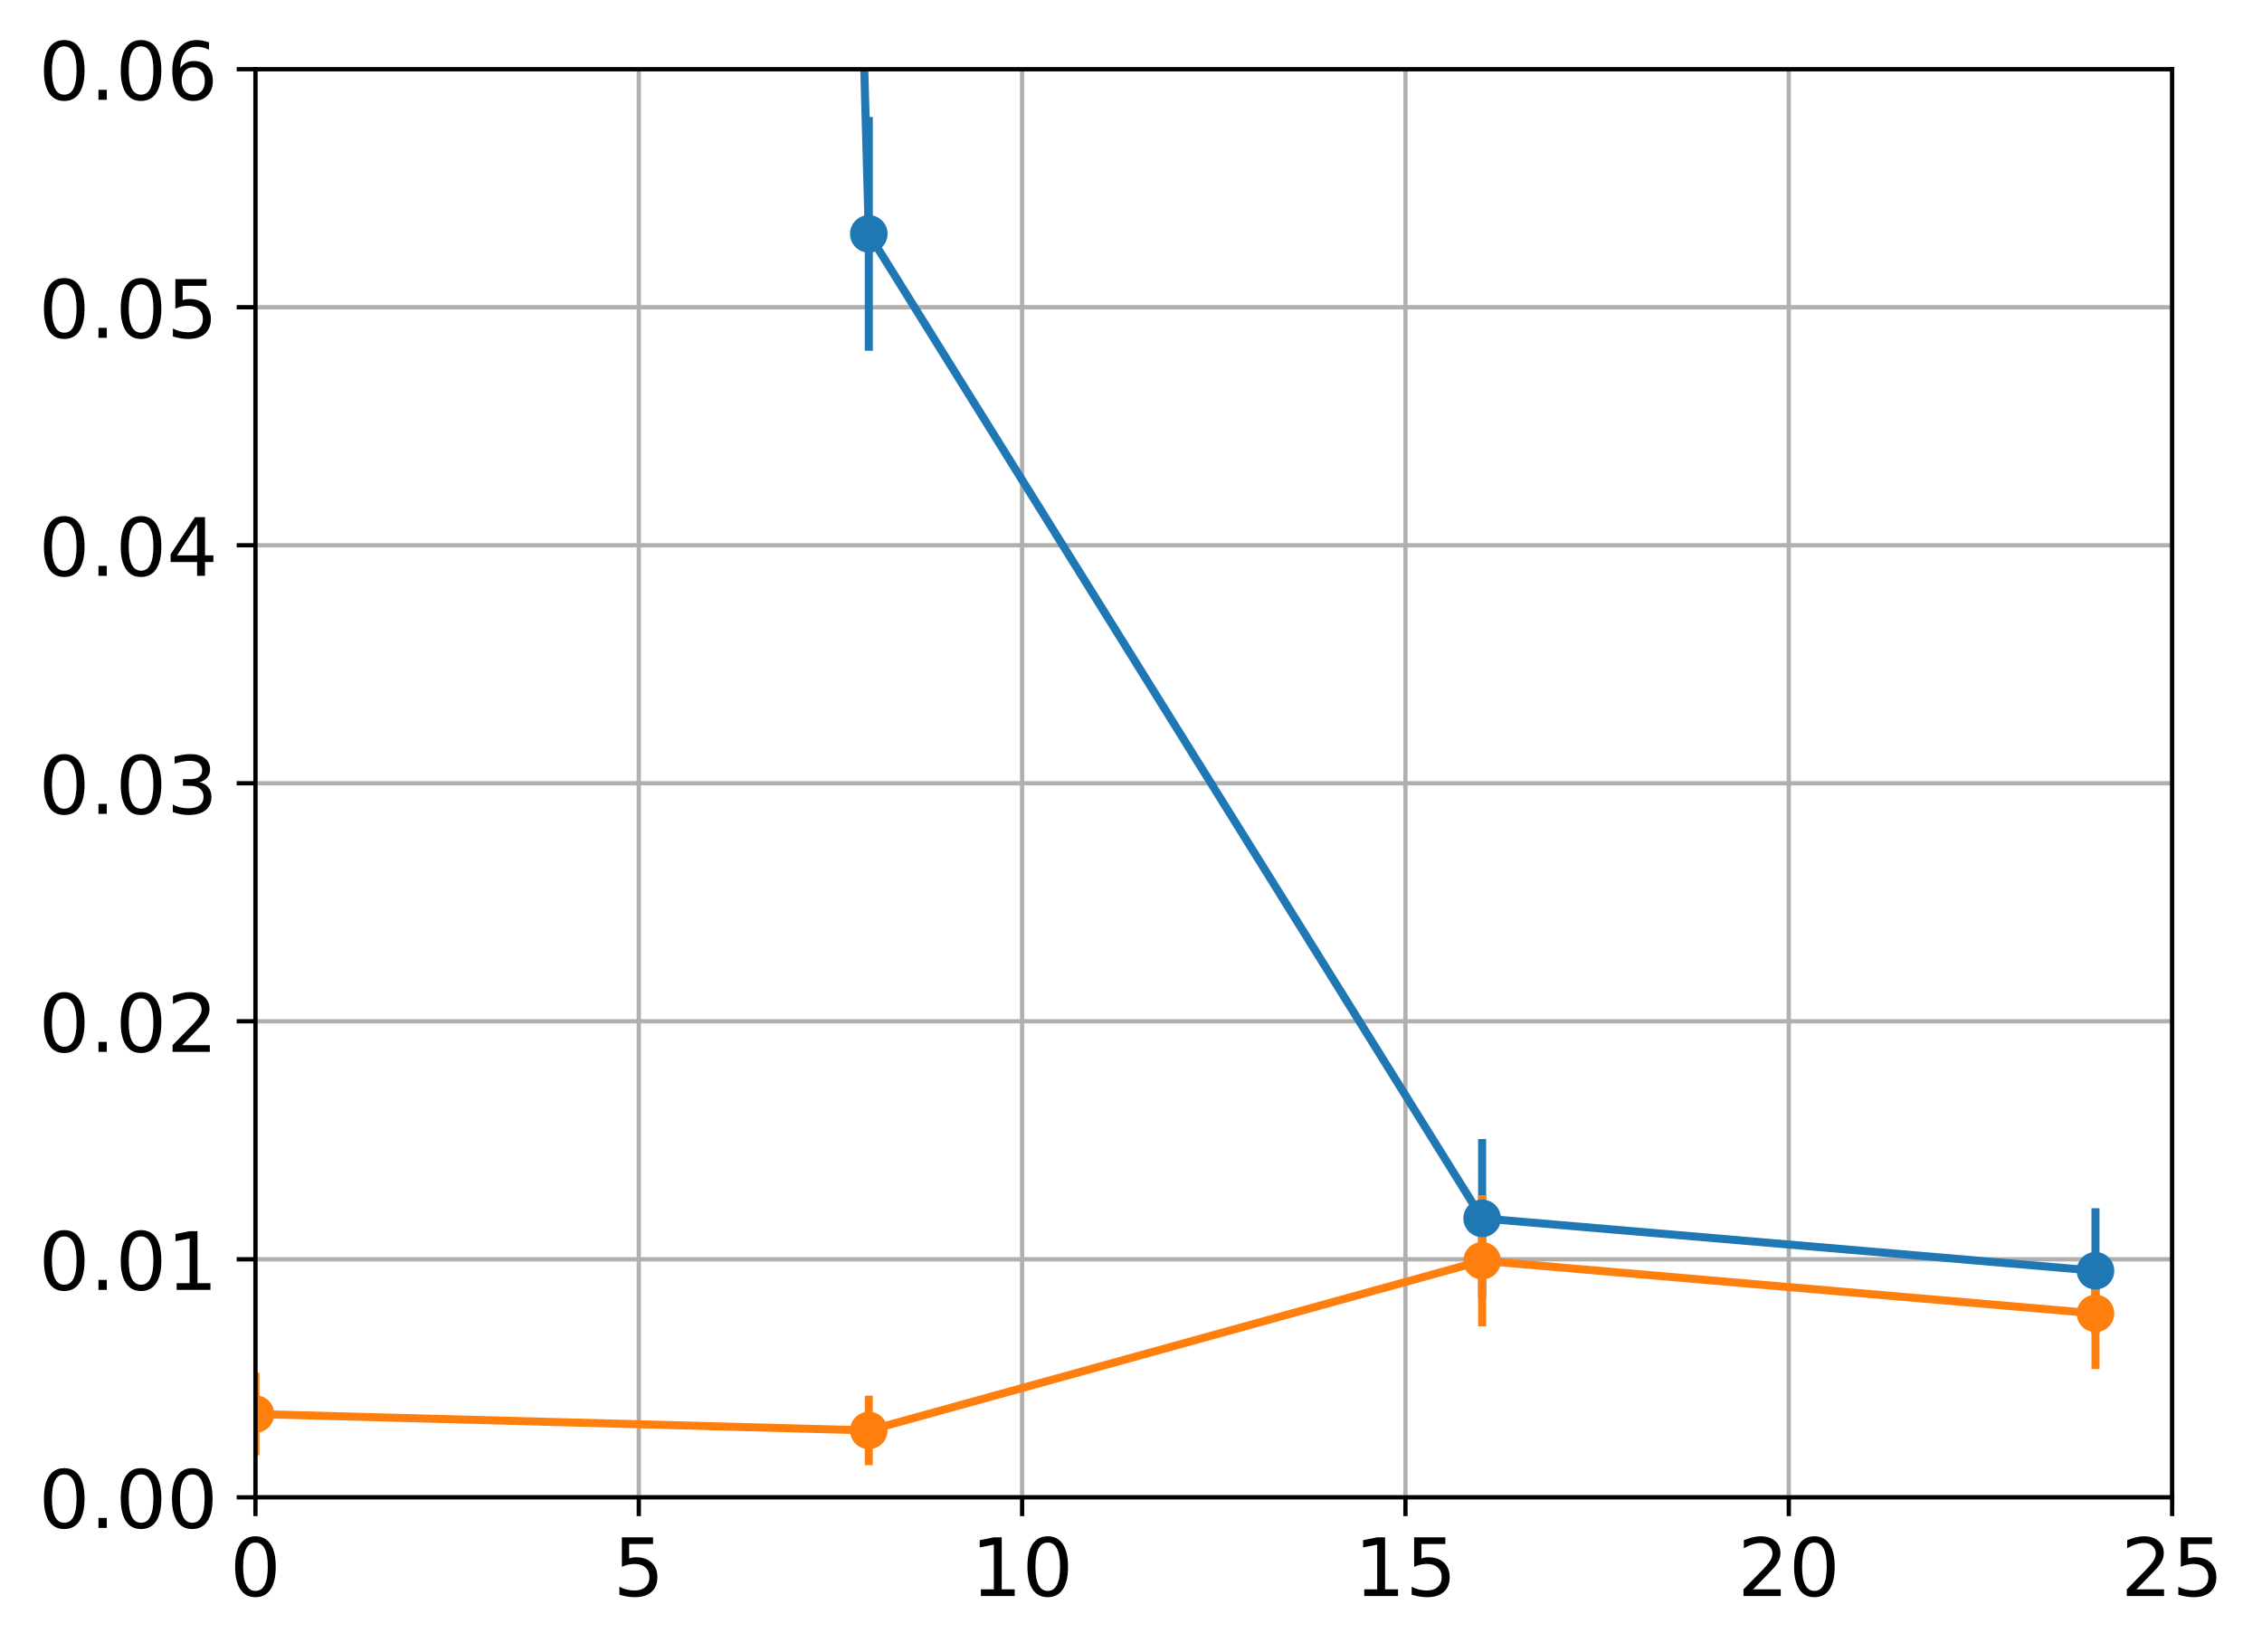
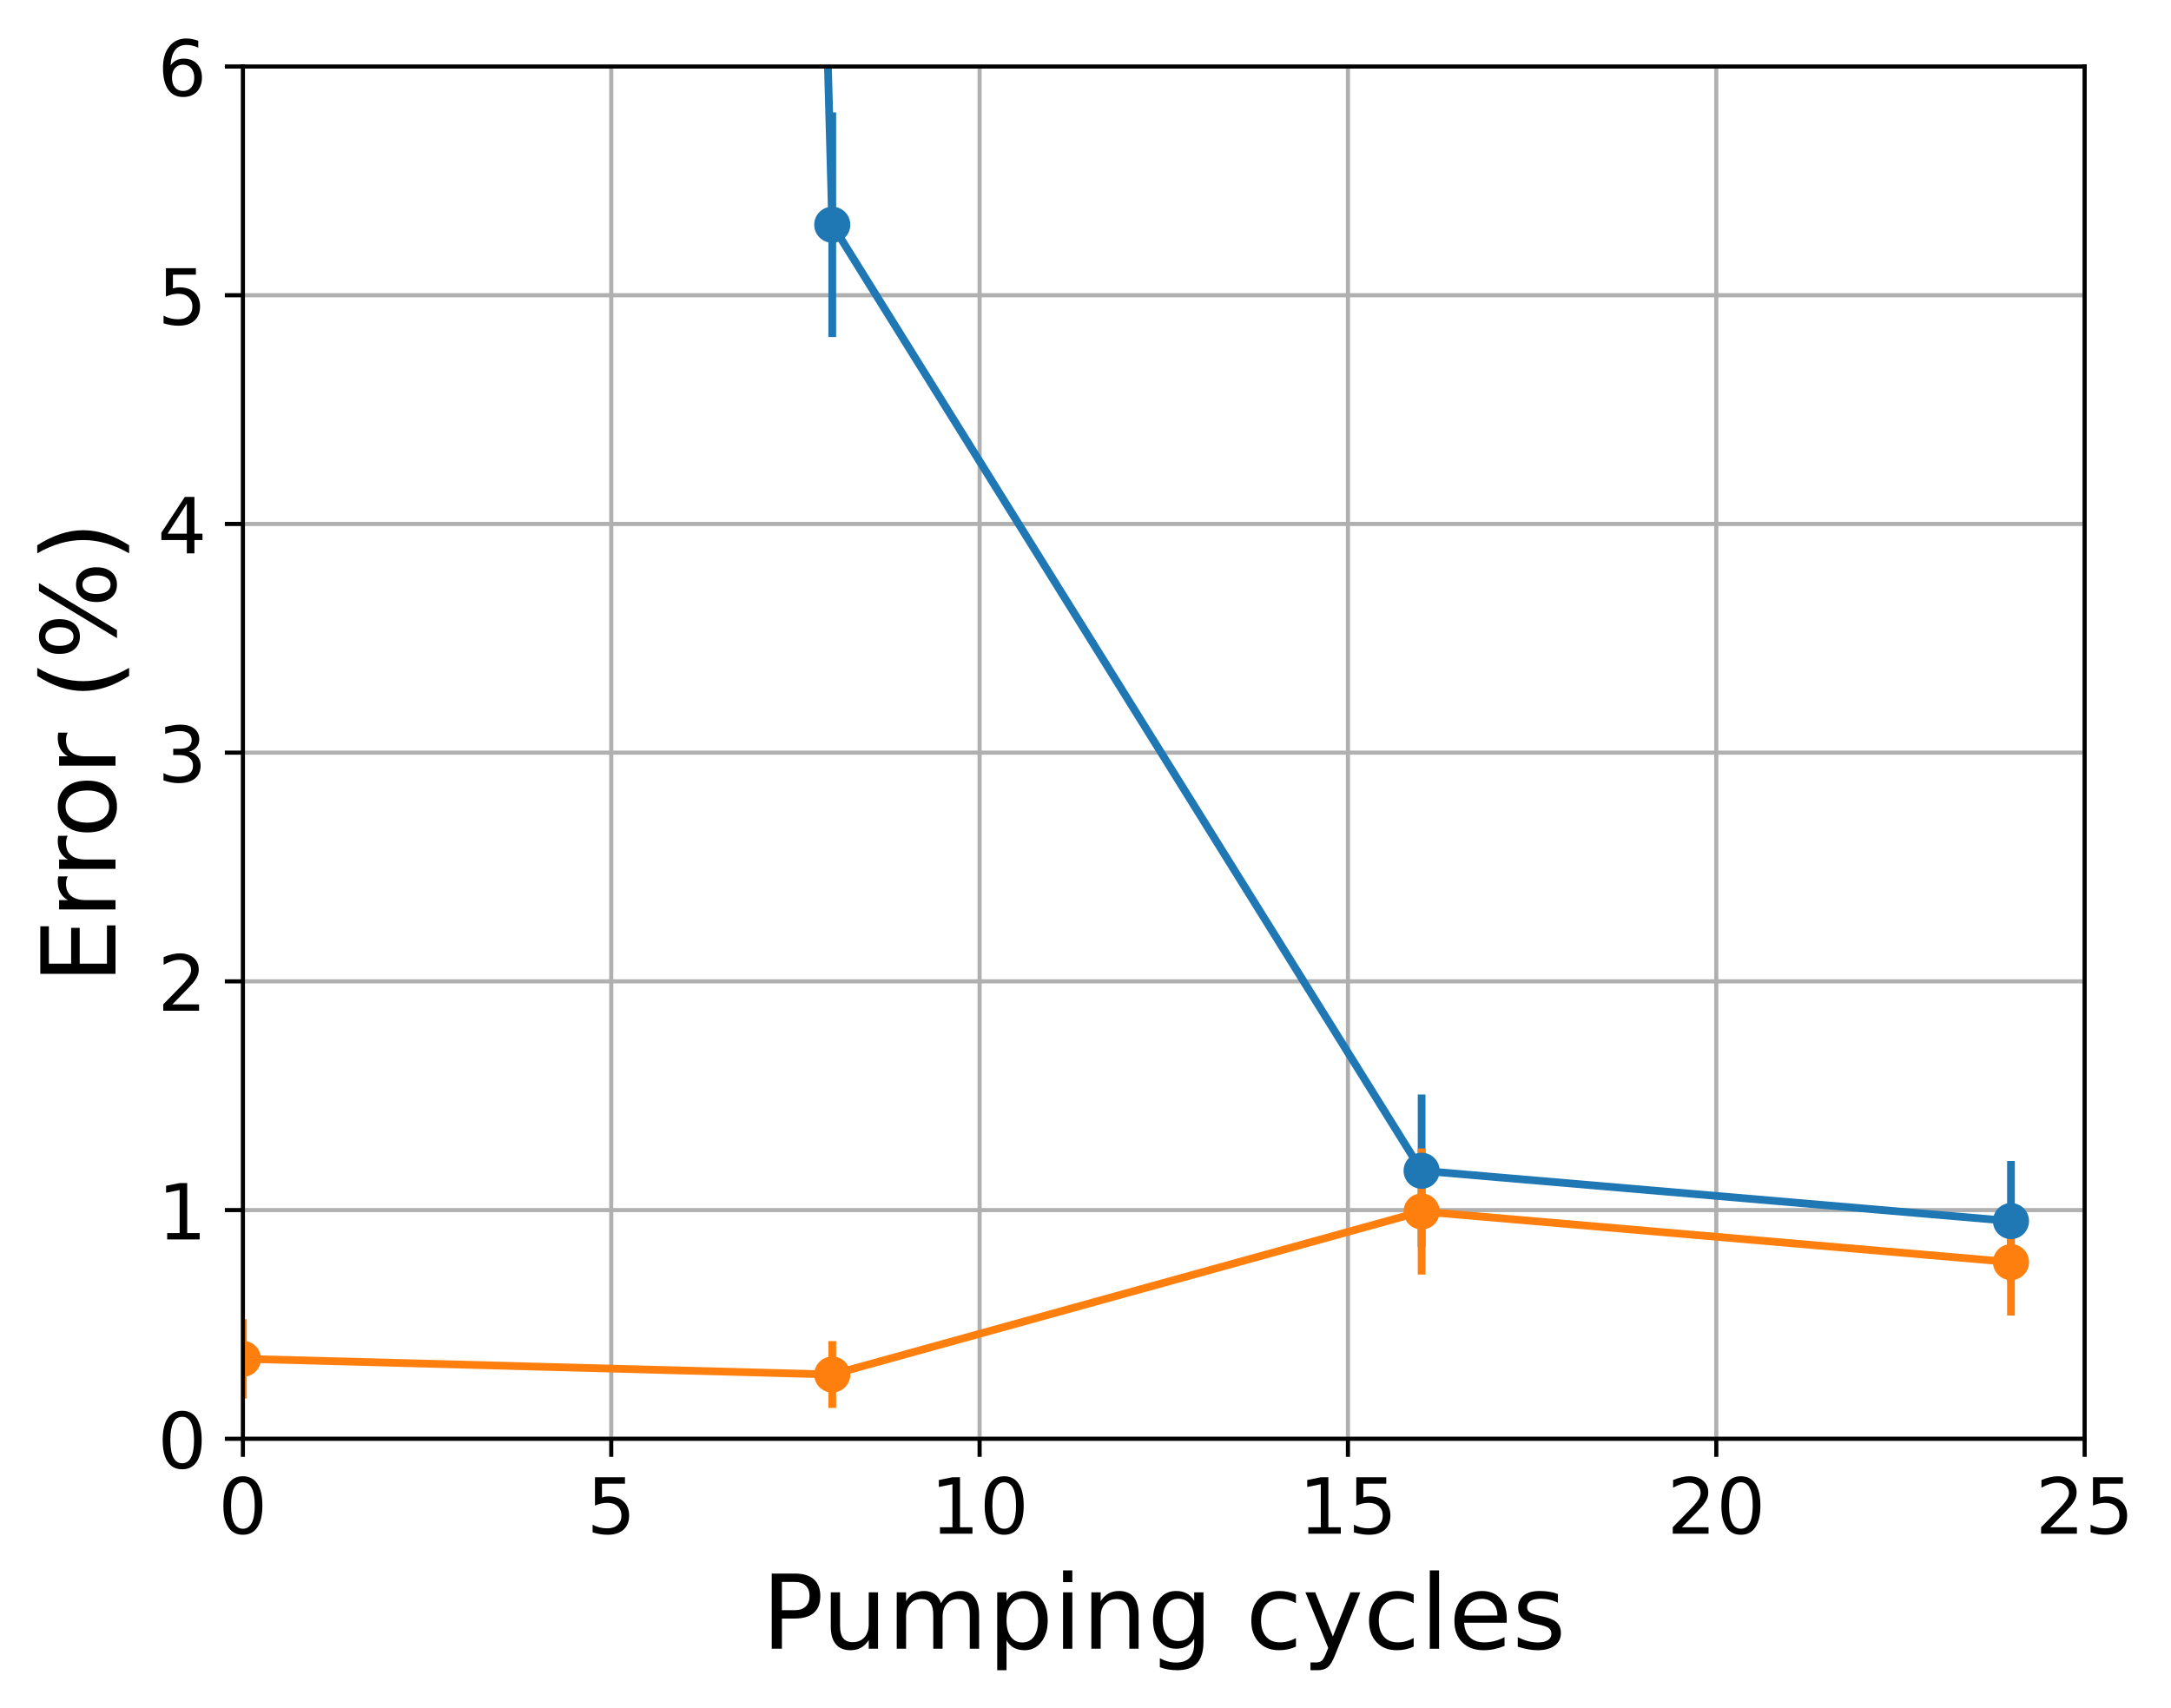
- <svg xmlns="http://www.w3.org/2000/svg" xmlns:xlink="http://www.w3.org/1999/xlink" width="421.462pt" height="307.728pt" viewBox="0 0 421.462 307.728" version="1.1">
+ <svg xmlns="http://www.w3.org/2000/svg" xmlns:xlink="http://www.w3.org/1999/xlink" width="420.964pt" height="331.084pt" viewBox="0 0 420.964 331.084" version="1.1">
  <defs>
    <style type="text/css">*{stroke-linejoin: round; stroke-linecap: butt}</style>
  </defs>
  <g id="figure_1">
    <g id="patch_1">
-       <path d="M 0 307.728  L 421.462 307.728  L 421.462 0  L 0 0  L 0 307.728  z " style="fill: none" />
+       <path d="M 0 331.084  L 420.964 331.084  L 420.964 0  L 0 0  L 0 331.084  z " style="fill: none" />
    </g>
    <g id="axes_1">
      <g id="patch_2">
-         <path d="M 47.598 279.011  L 404.718 279.011  L 404.718 12.899  L 47.598 12.899  L 47.598 279.011  z " style="fill: none" />
+         <path d="M 47.1 279.011  L 404.22 279.011  L 404.22 12.899  L 47.1 12.899  L 47.1 279.011  z " style="fill: none" />
      </g>
      <g id="matplotlib.axis_1">
        <g id="xtick_1">
          <g id="line2d_1">
-             <path d="M 47.598 279.011  L 47.598 12.899  " clip-path="url(#pf26dc323ff)" style="fill: none; stroke: #b0b0b0; stroke-width: 0.8; stroke-linecap: square" />
+             <path d="M 47.1 279.011  L 47.1 12.899  " clip-path="url(#p90160a49f4)" style="fill: none; stroke: #b0b0b0; stroke-width: 0.8; stroke-linecap: square" />
          </g>
          <g id="line2d_2">
            <defs>
              <path id="md39032bed2" d="M 0 0  L 0 3.5  " style="stroke: #000000; stroke-width: 0.8" />
            </defs>
            <g>
-               <use xlink:href="#md39032bed2" x="47.598" y="279.011" style="stroke: #000000; stroke-width: 0.8" />
+               <use xlink:href="#md39032bed2" x="47.1" y="279.011" style="stroke: #000000; stroke-width: 0.8" />
            </g>
          </g>
          <g id="text_1">
-             <g transform="translate(42.82656 297.4085) scale(0.15 -0.15)">
+             <g transform="translate(42.32812 297.4085) scale(0.15 -0.15)">
              <defs>
                <path id="DejaVuSans-30" d="M 2034 4250  Q 1547 4250 1301 3770  Q 1056 3291 1056 2328  Q 1056 1369 1301 889  Q 1547 409 2034 409  Q 2525 409 2770 889  Q 3016 1369 3016 2328  Q 3016 3291 2770 3770  Q 2525 4250 2034 4250  z M 2034 4750  Q 2819 4750 3233 4129  Q 3647 3509 3647 2328  Q 3647 1150 3233 529  Q 2819 -91 2034 -91  Q 1250 -91 836 529  Q 422 1150 422 2328  Q 422 3509 836 4129  Q 1250 4750 2034 4750  z " transform="scale(0.015625)" />
              </defs>
              <use xlink:href="#DejaVuSans-30" />
            </g>
          </g>
        </g>
        <g id="xtick_2">
          <g id="line2d_3">
-             <path d="M 119.022 279.011  L 119.022 12.899  " clip-path="url(#pf26dc323ff)" style="fill: none; stroke: #b0b0b0; stroke-width: 0.8; stroke-linecap: square" />
+             <path d="M 118.524 279.011  L 118.524 12.899  " clip-path="url(#p90160a49f4)" style="fill: none; stroke: #b0b0b0; stroke-width: 0.8; stroke-linecap: square" />
          </g>
          <g id="line2d_4">
            <g>
-               <use xlink:href="#md39032bed2" x="119.022" y="279.011" style="stroke: #000000; stroke-width: 0.8" />
+               <use xlink:href="#md39032bed2" x="118.524" y="279.011" style="stroke: #000000; stroke-width: 0.8" />
            </g>
          </g>
          <g id="text_2">
-             <g transform="translate(114.2506 297.4085) scale(0.15 -0.15)">
+             <g transform="translate(113.7521 297.4085) scale(0.15 -0.15)">
              <defs>
                <path id="DejaVuSans-35" d="M 691 4666  L 3169 4666  L 3169 4134  L 1269 4134  L 1269 2991  Q 1406 3038 1543 3061  Q 1681 3084 1819 3084  Q 2600 3084 3056 2656  Q 3513 2228 3513 1497  Q 3513 744 3044 326  Q 2575 -91 1722 -91  Q 1428 -91 1123 -41  Q 819 9 494 109  L 494 744  Q 775 591 1075 516  Q 1375 441 1709 441  Q 2250 441 2565 725  Q 2881 1009 2881 1497  Q 2881 1984 2565 2268  Q 2250 2553 1709 2553  Q 1456 2553 1204 2497  Q 953 2441 691 2322  L 691 4666  z " transform="scale(0.015625)" />
              </defs>
              <use xlink:href="#DejaVuSans-35" />
            </g>
          </g>
        </g>
        <g id="xtick_3">
          <g id="line2d_5">
-             <path d="M 190.446 279.011  L 190.446 12.899  " clip-path="url(#pf26dc323ff)" style="fill: none; stroke: #b0b0b0; stroke-width: 0.8; stroke-linecap: square" />
+             <path d="M 189.948 279.011  L 189.948 12.899  " clip-path="url(#p90160a49f4)" style="fill: none; stroke: #b0b0b0; stroke-width: 0.8; stroke-linecap: square" />
          </g>
          <g id="line2d_6">
            <g>
-               <use xlink:href="#md39032bed2" x="190.446" y="279.011" style="stroke: #000000; stroke-width: 0.8" />
+               <use xlink:href="#md39032bed2" x="189.948" y="279.011" style="stroke: #000000; stroke-width: 0.8" />
            </g>
          </g>
          <g id="text_3">
-             <g transform="translate(180.9027 297.4085) scale(0.15 -0.15)">
+             <g transform="translate(180.4042 297.4085) scale(0.15 -0.15)">
              <defs>
                <path id="DejaVuSans-31" d="M 794 531  L 1825 531  L 1825 4091  L 703 3866  L 703 4441  L 1819 4666  L 2450 4666  L 2450 531  L 3481 531  L 3481 0  L 794 0  L 794 531  z " transform="scale(0.015625)" />
              </defs>
              <use xlink:href="#DejaVuSans-31" />
              <use xlink:href="#DejaVuSans-30" x="63.623" />
            </g>
          </g>
        </g>
        <g id="xtick_4">
          <g id="line2d_7">
-             <path d="M 261.87 279.011  L 261.87 12.899  " clip-path="url(#pf26dc323ff)" style="fill: none; stroke: #b0b0b0; stroke-width: 0.8; stroke-linecap: square" />
+             <path d="M 261.372 279.011  L 261.372 12.899  " clip-path="url(#p90160a49f4)" style="fill: none; stroke: #b0b0b0; stroke-width: 0.8; stroke-linecap: square" />
          </g>
          <g id="line2d_8">
            <g>
-               <use xlink:href="#md39032bed2" x="261.87" y="279.011" style="stroke: #000000; stroke-width: 0.8" />
+               <use xlink:href="#md39032bed2" x="261.372" y="279.011" style="stroke: #000000; stroke-width: 0.8" />
            </g>
          </g>
          <g id="text_4">
-             <g transform="translate(252.3267 297.4085) scale(0.15 -0.15)">
+             <g transform="translate(251.8282 297.4085) scale(0.15 -0.15)">
              <use xlink:href="#DejaVuSans-31" />
              <use xlink:href="#DejaVuSans-35" x="63.623" />
            </g>
          </g>
        </g>
        <g id="xtick_5">
          <g id="line2d_9">
-             <path d="M 333.294 279.011  L 333.294 12.899  " clip-path="url(#pf26dc323ff)" style="fill: none; stroke: #b0b0b0; stroke-width: 0.8; stroke-linecap: square" />
+             <path d="M 332.796 279.011  L 332.796 12.899  " clip-path="url(#p90160a49f4)" style="fill: none; stroke: #b0b0b0; stroke-width: 0.8; stroke-linecap: square" />
          </g>
          <g id="line2d_10">
            <g>
-               <use xlink:href="#md39032bed2" x="333.294" y="279.011" style="stroke: #000000; stroke-width: 0.8" />
+               <use xlink:href="#md39032bed2" x="332.796" y="279.011" style="stroke: #000000; stroke-width: 0.8" />
            </g>
          </g>
          <g id="text_5">
-             <g transform="translate(323.7507 297.4085) scale(0.15 -0.15)">
+             <g transform="translate(323.2523 297.4085) scale(0.15 -0.15)">
              <defs>
                <path id="DejaVuSans-32" d="M 1228 531  L 3431 531  L 3431 0  L 469 0  L 469 531  Q 828 903 1448 1529  Q 2069 2156 2228 2338  Q 2531 2678 2651 2914  Q 2772 3150 2772 3378  Q 2772 3750 2511 3984  Q 2250 4219 1831 4219  Q 1534 4219 1204 4116  Q 875 4013 500 3803  L 500 4441  Q 881 4594 1212 4672  Q 1544 4750 1819 4750  Q 2544 4750 2975 4387  Q 3406 4025 3406 3419  Q 3406 3131 3298 2873  Q 3191 2616 2906 2266  Q 2828 2175 2409 1742  Q 1991 1309 1228 531  z " transform="scale(0.015625)" />
              </defs>
              <use xlink:href="#DejaVuSans-32" />
              <use xlink:href="#DejaVuSans-30" x="63.623" />
            </g>
          </g>
        </g>
        <g id="xtick_6">
          <g id="line2d_11">
-             <path d="M 404.718 279.011  L 404.718 12.899  " clip-path="url(#pf26dc323ff)" style="fill: none; stroke: #b0b0b0; stroke-width: 0.8; stroke-linecap: square" />
+             <path d="M 404.22 279.011  L 404.22 12.899  " clip-path="url(#p90160a49f4)" style="fill: none; stroke: #b0b0b0; stroke-width: 0.8; stroke-linecap: square" />
          </g>
          <g id="line2d_12">
            <g>
-               <use xlink:href="#md39032bed2" x="404.718" y="279.011" style="stroke: #000000; stroke-width: 0.8" />
+               <use xlink:href="#md39032bed2" x="404.22" y="279.011" style="stroke: #000000; stroke-width: 0.8" />
            </g>
          </g>
          <g id="text_6">
-             <g transform="translate(395.1747 297.4085) scale(0.15 -0.15)">
+             <g transform="translate(394.6762 297.4085) scale(0.15 -0.15)">
              <use xlink:href="#DejaVuSans-32" />
              <use xlink:href="#DejaVuSans-35" x="63.623" />
            </g>
+           </g>
+         </g>
+         <g id="text_7">
+           <g transform="translate(147.6803 319.7249) scale(0.2 -0.2)">
+             <defs>
+               <path id="DejaVuSans-50" d="M 1259 4147  L 1259 2394  L 2053 2394  Q 2494 2394 2734 2622  Q 2975 2850 2975 3272  Q 2975 3691 2734 3919  Q 2494 4147 2053 4147  L 1259 4147  z M 628 4666  L 2053 4666  Q 2838 4666 3239 4311  Q 3641 3956 3641 3272  Q 3641 2581 3239 2228  Q 2838 1875 2053 1875  L 1259 1875  L 1259 0  L 628 0  L 628 4666  z " transform="scale(0.015625)" />
+               <path id="DejaVuSans-75" d="M 544 1381  L 544 3500  L 1119 3500  L 1119 1403  Q 1119 906 1312 657  Q 1506 409 1894 409  Q 2359 409 2629 706  Q 2900 1003 2900 1516  L 2900 3500  L 3475 3500  L 3475 0  L 2900 0  L 2900 538  Q 2691 219 2414 64  Q 2138 -91 1772 -91  Q 1169 -91 856 284  Q 544 659 544 1381  z M 1991 3584  L 1991 3584  z " transform="scale(0.015625)" />
+               <path id="DejaVuSans-6d" d="M 3328 2828  Q 3544 3216 3844 3400  Q 4144 3584 4550 3584  Q 5097 3584 5394 3201  Q 5691 2819 5691 2113  L 5691 0  L 5113 0  L 5113 2094  Q 5113 2597 4934 2840  Q 4756 3084 4391 3084  Q 3944 3084 3684 2787  Q 3425 2491 3425 1978  L 3425 0  L 2847 0  L 2847 2094  Q 2847 2600 2669 2842  Q 2491 3084 2119 3084  Q 1678 3084 1418 2786  Q 1159 2488 1159 1978  L 1159 0  L 581 0  L 581 3500  L 1159 3500  L 1159 2956  Q 1356 3278 1631 3431  Q 1906 3584 2284 3584  Q 2666 3584 2933 3390  Q 3200 3197 3328 2828  z " transform="scale(0.015625)" />
+               <path id="DejaVuSans-70" d="M 1159 525  L 1159 -1331  L 581 -1331  L 581 3500  L 1159 3500  L 1159 2969  Q 1341 3281 1617 3432  Q 1894 3584 2278 3584  Q 2916 3584 3314 3078  Q 3713 2572 3713 1747  Q 3713 922 3314 415  Q 2916 -91 2278 -91  Q 1894 -91 1617 61  Q 1341 213 1159 525  z M 3116 1747  Q 3116 2381 2855 2742  Q 2594 3103 2138 3103  Q 1681 3103 1420 2742  Q 1159 2381 1159 1747  Q 1159 1113 1420 752  Q 1681 391 2138 391  Q 2594 391 2855 752  Q 3116 1113 3116 1747  z " transform="scale(0.015625)" />
+               <path id="DejaVuSans-69" d="M 603 3500  L 1178 3500  L 1178 0  L 603 0  L 603 3500  z M 603 4863  L 1178 4863  L 1178 4134  L 603 4134  L 603 4863  z " transform="scale(0.015625)" />
+               <path id="DejaVuSans-6e" d="M 3513 2113  L 3513 0  L 2938 0  L 2938 2094  Q 2938 2591 2744 2837  Q 2550 3084 2163 3084  Q 1697 3084 1428 2787  Q 1159 2491 1159 1978  L 1159 0  L 581 0  L 581 3500  L 1159 3500  L 1159 2956  Q 1366 3272 1645 3428  Q 1925 3584 2291 3584  Q 2894 3584 3203 3211  Q 3513 2838 3513 2113  z " transform="scale(0.015625)" />
+               <path id="DejaVuSans-67" d="M 2906 1791  Q 2906 2416 2648 2759  Q 2391 3103 1925 3103  Q 1463 3103 1205 2759  Q 947 2416 947 1791  Q 947 1169 1205 825  Q 1463 481 1925 481  Q 2391 481 2648 825  Q 2906 1169 2906 1791  z M 3481 434  Q 3481 -459 3084 -895  Q 2688 -1331 1869 -1331  Q 1566 -1331 1297 -1286  Q 1028 -1241 775 -1147  L 775 -588  Q 1028 -725 1275 -790  Q 1522 -856 1778 -856  Q 2344 -856 2625 -561  Q 2906 -266 2906 331  L 2906 616  Q 2728 306 2450 153  Q 2172 0 1784 0  Q 1141 0 747 490  Q 353 981 353 1791  Q 353 2603 747 3093  Q 1141 3584 1784 3584  Q 2172 3584 2450 3431  Q 2728 3278 2906 2969  L 2906 3500  L 3481 3500  L 3481 434  z " transform="scale(0.015625)" />
+               <path id="DejaVuSans-20" transform="scale(0.015625)" />
+               <path id="DejaVuSans-63" d="M 3122 3366  L 3122 2828  Q 2878 2963 2633 3030  Q 2388 3097 2138 3097  Q 1578 3097 1268 2742  Q 959 2388 959 1747  Q 959 1106 1268 751  Q 1578 397 2138 397  Q 2388 397 2633 464  Q 2878 531 3122 666  L 3122 134  Q 2881 22 2623 -34  Q 2366 -91 2075 -91  Q 1284 -91 818 406  Q 353 903 353 1747  Q 353 2603 823 3093  Q 1294 3584 2113 3584  Q 2378 3584 2631 3529  Q 2884 3475 3122 3366  z " transform="scale(0.015625)" />
+               <path id="DejaVuSans-79" d="M 2059 -325  Q 1816 -950 1584 -1140  Q 1353 -1331 966 -1331  L 506 -1331  L 506 -850  L 844 -850  Q 1081 -850 1212 -737  Q 1344 -625 1503 -206  L 1606 56  L 191 3500  L 800 3500  L 1894 763  L 2988 3500  L 3597 3500  L 2059 -325  z " transform="scale(0.015625)" />
+               <path id="DejaVuSans-6c" d="M 603 4863  L 1178 4863  L 1178 0  L 603 0  L 603 4863  z " transform="scale(0.015625)" />
+               <path id="DejaVuSans-65" d="M 3597 1894  L 3597 1613  L 953 1613  Q 991 1019 1311 708  Q 1631 397 2203 397  Q 2534 397 2845 478  Q 3156 559 3463 722  L 3463 178  Q 3153 47 2828 -22  Q 2503 -91 2169 -91  Q 1331 -91 842 396  Q 353 884 353 1716  Q 353 2575 817 3079  Q 1281 3584 2069 3584  Q 2775 3584 3186 3129  Q 3597 2675 3597 1894  z M 3022 2063  Q 3016 2534 2758 2815  Q 2500 3097 2075 3097  Q 1594 3097 1305 2825  Q 1016 2553 972 2059  L 3022 2063  z " transform="scale(0.015625)" />
+               <path id="DejaVuSans-73" d="M 2834 3397  L 2834 2853  Q 2591 2978 2328 3040  Q 2066 3103 1784 3103  Q 1356 3103 1142 2972  Q 928 2841 928 2578  Q 928 2378 1081 2264  Q 1234 2150 1697 2047  L 1894 2003  Q 2506 1872 2764 1633  Q 3022 1394 3022 966  Q 3022 478 2636 193  Q 2250 -91 1575 -91  Q 1294 -91 989 -36  Q 684 19 347 128  L 347 722  Q 666 556 975 473  Q 1284 391 1588 391  Q 1994 391 2212 530  Q 2431 669 2431 922  Q 2431 1156 2273 1281  Q 2116 1406 1581 1522  L 1381 1569  Q 847 1681 609 1914  Q 372 2147 372 2553  Q 372 3047 722 3315  Q 1072 3584 1716 3584  Q 2034 3584 2315 3537  Q 2597 3491 2834 3397  z " transform="scale(0.015625)" />
+             </defs>
+             <use xlink:href="#DejaVuSans-50" />
+             <use xlink:href="#DejaVuSans-75" x="58.553" />
+             <use xlink:href="#DejaVuSans-6d" x="121.932" />
+             <use xlink:href="#DejaVuSans-70" x="219.344" />
+             <use xlink:href="#DejaVuSans-69" x="282.82" />
+             <use xlink:href="#DejaVuSans-6e" x="310.604" />
+             <use xlink:href="#DejaVuSans-67" x="373.982" />
+             <use xlink:href="#DejaVuSans-20" x="437.459" />
+             <use xlink:href="#DejaVuSans-63" x="469.246" />
+             <use xlink:href="#DejaVuSans-79" x="524.227" />
+             <use xlink:href="#DejaVuSans-63" x="583.406" />
+             <use xlink:href="#DejaVuSans-6c" x="638.387" />
+             <use xlink:href="#DejaVuSans-65" x="666.17" />
+             <use xlink:href="#DejaVuSans-73" x="727.693" />
          </g>
        </g>
      </g>
      <g id="matplotlib.axis_2">
        <g id="ytick_1">
          <g id="line2d_13">
-             <path d="M 47.598 279.011  L 404.718 279.011  " clip-path="url(#pf26dc323ff)" style="fill: none; stroke: #b0b0b0; stroke-width: 0.8; stroke-linecap: square" />
+             <path d="M 47.1 279.011  L 404.22 279.011  " clip-path="url(#p90160a49f4)" style="fill: none; stroke: #b0b0b0; stroke-width: 0.8; stroke-linecap: square" />
          </g>
          <g id="line2d_14">
            <defs>
              <path id="m6f3f5b6aff" d="M 0 0  L -3.5 0  " style="stroke: #000000; stroke-width: 0.8" />
            </defs>
            <g>
-               <use xlink:href="#m6f3f5b6aff" x="47.598" y="279.011" style="stroke: #000000; stroke-width: 0.8" />
-             </g>
-           </g>
-           <g id="text_7">
-             <g transform="translate(7.2 284.7097) scale(0.15 -0.15)">
-               <defs>
-                 <path id="DejaVuSans-2e" d="M 684 794  L 1344 794  L 1344 0  L 684 0  L 684 794  z " transform="scale(0.015625)" />
-               </defs>
+               <use xlink:href="#m6f3f5b6aff" x="47.1" y="279.011" style="stroke: #000000; stroke-width: 0.8" />
+             </g>
+           </g>
+           <g id="text_8">
+             <g transform="translate(30.55625 284.7097) scale(0.15 -0.15)">
              <use xlink:href="#DejaVuSans-30" />
-               <use xlink:href="#DejaVuSans-2e" x="63.623" />
-               <use xlink:href="#DejaVuSans-30" x="95.41" />
-               <use xlink:href="#DejaVuSans-30" x="159.033" />
            </g>
          </g>
        </g>
        <g id="ytick_2">
          <g id="line2d_15">
-             <path d="M 47.598 234.659  L 404.718 234.659  " clip-path="url(#pf26dc323ff)" style="fill: none; stroke: #b0b0b0; stroke-width: 0.8; stroke-linecap: square" />
+             <path d="M 47.1 234.659  L 404.22 234.659  " clip-path="url(#p90160a49f4)" style="fill: none; stroke: #b0b0b0; stroke-width: 0.8; stroke-linecap: square" />
          </g>
          <g id="line2d_16">
            <g>
-               <use xlink:href="#m6f3f5b6aff" x="47.598" y="234.659" style="stroke: #000000; stroke-width: 0.8" />
-             </g>
-           </g>
-           <g id="text_8">
-             <g transform="translate(7.2 240.3577) scale(0.15 -0.15)">
-               <use xlink:href="#DejaVuSans-30" />
-               <use xlink:href="#DejaVuSans-2e" x="63.623" />
-               <use xlink:href="#DejaVuSans-30" x="95.41" />
-               <use xlink:href="#DejaVuSans-31" x="159.033" />
+               <use xlink:href="#m6f3f5b6aff" x="47.1" y="234.659" style="stroke: #000000; stroke-width: 0.8" />
+             </g>
+           </g>
+           <g id="text_9">
+             <g transform="translate(30.55625 240.3577) scale(0.15 -0.15)">
+               <use xlink:href="#DejaVuSans-31" />
            </g>
          </g>
        </g>
        <g id="ytick_3">
          <g id="line2d_17">
-             <path d="M 47.598 190.307  L 404.718 190.307  " clip-path="url(#pf26dc323ff)" style="fill: none; stroke: #b0b0b0; stroke-width: 0.8; stroke-linecap: square" />
+             <path d="M 47.1 190.307  L 404.22 190.307  " clip-path="url(#p90160a49f4)" style="fill: none; stroke: #b0b0b0; stroke-width: 0.8; stroke-linecap: square" />
          </g>
          <g id="line2d_18">
            <g>
-               <use xlink:href="#m6f3f5b6aff" x="47.598" y="190.307" style="stroke: #000000; stroke-width: 0.8" />
-             </g>
-           </g>
-           <g id="text_9">
-             <g transform="translate(7.2 196.0057) scale(0.15 -0.15)">
-               <use xlink:href="#DejaVuSans-30" />
-               <use xlink:href="#DejaVuSans-2e" x="63.623" />
-               <use xlink:href="#DejaVuSans-30" x="95.41" />
-               <use xlink:href="#DejaVuSans-32" x="159.033" />
+               <use xlink:href="#m6f3f5b6aff" x="47.1" y="190.307" style="stroke: #000000; stroke-width: 0.8" />
+             </g>
+           </g>
+           <g id="text_10">
+             <g transform="translate(30.55625 196.0057) scale(0.15 -0.15)">
+               <use xlink:href="#DejaVuSans-32" />
            </g>
          </g>
        </g>
        <g id="ytick_4">
          <g id="line2d_19">
-             <path d="M 47.598 145.955  L 404.718 145.955  " clip-path="url(#pf26dc323ff)" style="fill: none; stroke: #b0b0b0; stroke-width: 0.8; stroke-linecap: square" />
+             <path d="M 47.1 145.955  L 404.22 145.955  " clip-path="url(#p90160a49f4)" style="fill: none; stroke: #b0b0b0; stroke-width: 0.8; stroke-linecap: square" />
          </g>
          <g id="line2d_20">
            <g>
-               <use xlink:href="#m6f3f5b6aff" x="47.598" y="145.955" style="stroke: #000000; stroke-width: 0.8" />
-             </g>
-           </g>
-           <g id="text_10">
-             <g transform="translate(7.2 151.6537) scale(0.15 -0.15)">
+               <use xlink:href="#m6f3f5b6aff" x="47.1" y="145.955" style="stroke: #000000; stroke-width: 0.8" />
+             </g>
+           </g>
+           <g id="text_11">
+             <g transform="translate(30.55625 151.6537) scale(0.15 -0.15)">
              <defs>
                <path id="DejaVuSans-33" d="M 2597 2516  Q 3050 2419 3304 2112  Q 3559 1806 3559 1356  Q 3559 666 3084 287  Q 2609 -91 1734 -91  Q 1441 -91 1130 -33  Q 819 25 488 141  L 488 750  Q 750 597 1062 519  Q 1375 441 1716 441  Q 2309 441 2620 675  Q 2931 909 2931 1356  Q 2931 1769 2642 2001  Q 2353 2234 1838 2234  L 1294 2234  L 1294 2753  L 1863 2753  Q 2328 2753 2575 2939  Q 2822 3125 2822 3475  Q 2822 3834 2567 4026  Q 2313 4219 1838 4219  Q 1578 4219 1281 4162  Q 984 4106 628 3988  L 628 4550  Q 988 4650 1302 4700  Q 1616 4750 1894 4750  Q 2613 4750 3031 4423  Q 3450 4097 3450 3541  Q 3450 3153 3228 2886  Q 3006 2619 2597 2516  z " transform="scale(0.015625)" />
              </defs>
-               <use xlink:href="#DejaVuSans-30" />
-               <use xlink:href="#DejaVuSans-2e" x="63.623" />
-               <use xlink:href="#DejaVuSans-30" x="95.41" />
-               <use xlink:href="#DejaVuSans-33" x="159.033" />
+               <use xlink:href="#DejaVuSans-33" />
            </g>
          </g>
        </g>
        <g id="ytick_5">
          <g id="line2d_21">
-             <path d="M 47.598 101.603  L 404.718 101.603  " clip-path="url(#pf26dc323ff)" style="fill: none; stroke: #b0b0b0; stroke-width: 0.8; stroke-linecap: square" />
+             <path d="M 47.1 101.603  L 404.22 101.603  " clip-path="url(#p90160a49f4)" style="fill: none; stroke: #b0b0b0; stroke-width: 0.8; stroke-linecap: square" />
          </g>
          <g id="line2d_22">
            <g>
-               <use xlink:href="#m6f3f5b6aff" x="47.598" y="101.603" style="stroke: #000000; stroke-width: 0.8" />
-             </g>
-           </g>
-           <g id="text_11">
-             <g transform="translate(7.2 107.3017) scale(0.15 -0.15)">
+               <use xlink:href="#m6f3f5b6aff" x="47.1" y="101.603" style="stroke: #000000; stroke-width: 0.8" />
+             </g>
+           </g>
+           <g id="text_12">
+             <g transform="translate(30.55625 107.3017) scale(0.15 -0.15)">
              <defs>
                <path id="DejaVuSans-34" d="M 2419 4116  L 825 1625  L 2419 1625  L 2419 4116  z M 2253 4666  L 3047 4666  L 3047 1625  L 3713 1625  L 3713 1100  L 3047 1100  L 3047 0  L 2419 0  L 2419 1100  L 313 1100  L 313 1709  L 2253 4666  z " transform="scale(0.015625)" />
              </defs>
-               <use xlink:href="#DejaVuSans-30" />
-               <use xlink:href="#DejaVuSans-2e" x="63.623" />
-               <use xlink:href="#DejaVuSans-30" x="95.41" />
-               <use xlink:href="#DejaVuSans-34" x="159.033" />
+               <use xlink:href="#DejaVuSans-34" />
            </g>
          </g>
        </g>
        <g id="ytick_6">
          <g id="line2d_23">
-             <path d="M 47.598 57.251  L 404.718 57.251  " clip-path="url(#pf26dc323ff)" style="fill: none; stroke: #b0b0b0; stroke-width: 0.8; stroke-linecap: square" />
+             <path d="M 47.1 57.251  L 404.22 57.251  " clip-path="url(#p90160a49f4)" style="fill: none; stroke: #b0b0b0; stroke-width: 0.8; stroke-linecap: square" />
          </g>
          <g id="line2d_24">
            <g>
-               <use xlink:href="#m6f3f5b6aff" x="47.598" y="57.251" style="stroke: #000000; stroke-width: 0.8" />
-             </g>
-           </g>
-           <g id="text_12">
-             <g transform="translate(7.2 62.94966) scale(0.15 -0.15)">
-               <use xlink:href="#DejaVuSans-30" />
-               <use xlink:href="#DejaVuSans-2e" x="63.623" />
-               <use xlink:href="#DejaVuSans-30" x="95.41" />
-               <use xlink:href="#DejaVuSans-35" x="159.033" />
+               <use xlink:href="#m6f3f5b6aff" x="47.1" y="57.251" style="stroke: #000000; stroke-width: 0.8" />
+             </g>
+           </g>
+           <g id="text_13">
+             <g transform="translate(30.55625 62.94966) scale(0.15 -0.15)">
+               <use xlink:href="#DejaVuSans-35" />
            </g>
          </g>
        </g>
        <g id="ytick_7">
          <g id="line2d_25">
-             <path d="M 47.598 12.899  L 404.718 12.899  " clip-path="url(#pf26dc323ff)" style="fill: none; stroke: #b0b0b0; stroke-width: 0.8; stroke-linecap: square" />
+             <path d="M 47.1 12.899  L 404.22 12.899  " clip-path="url(#p90160a49f4)" style="fill: none; stroke: #b0b0b0; stroke-width: 0.8; stroke-linecap: square" />
          </g>
          <g id="line2d_26">
            <g>
-               <use xlink:href="#m6f3f5b6aff" x="47.598" y="12.899" style="stroke: #000000; stroke-width: 0.8" />
-             </g>
-           </g>
-           <g id="text_13">
-             <g transform="translate(7.2 18.59766) scale(0.15 -0.15)">
+               <use xlink:href="#m6f3f5b6aff" x="47.1" y="12.899" style="stroke: #000000; stroke-width: 0.8" />
+             </g>
+           </g>
+           <g id="text_14">
+             <g transform="translate(30.55625 18.59766) scale(0.15 -0.15)">
              <defs>
                <path id="DejaVuSans-36" d="M 2113 2584  Q 1688 2584 1439 2293  Q 1191 2003 1191 1497  Q 1191 994 1439 701  Q 1688 409 2113 409  Q 2538 409 2786 701  Q 3034 994 3034 1497  Q 3034 2003 2786 2293  Q 2538 2584 2113 2584  z M 3366 4563  L 3366 3988  Q 3128 4100 2886 4159  Q 2644 4219 2406 4219  Q 1781 4219 1451 3797  Q 1122 3375 1075 2522  Q 1259 2794 1537 2939  Q 1816 3084 2150 3084  Q 2853 3084 3261 2657  Q 3669 2231 3669 1497  Q 3669 778 3244 343  Q 2819 -91 2113 -91  Q 1303 -91 875 529  Q 447 1150 447 2328  Q 447 3434 972 4092  Q 1497 4750 2381 4750  Q 2619 4750 2861 4703  Q 3103 4656 3366 4563  z " transform="scale(0.015625)" />
              </defs>
-               <use xlink:href="#DejaVuSans-30" />
-               <use xlink:href="#DejaVuSans-2e" x="63.623" />
-               <use xlink:href="#DejaVuSans-30" x="95.41" />
-               <use xlink:href="#DejaVuSans-36" x="159.033" />
-             </g>
+               <use xlink:href="#DejaVuSans-36" />
+             </g>
+           </g>
+         </g>
+         <g id="text_15">
+           <g transform="translate(22.39688 190.808) rotate(-90) scale(0.2 -0.2)">
+             <defs>
+               <path id="DejaVuSans-45" d="M 628 4666  L 3578 4666  L 3578 4134  L 1259 4134  L 1259 2753  L 3481 2753  L 3481 2222  L 1259 2222  L 1259 531  L 3634 531  L 3634 0  L 628 0  L 628 4666  z " transform="scale(0.015625)" />
+               <path id="DejaVuSans-72" d="M 2631 2963  Q 2534 3019 2420 3045  Q 2306 3072 2169 3072  Q 1681 3072 1420 2755  Q 1159 2438 1159 1844  L 1159 0  L 581 0  L 581 3500  L 1159 3500  L 1159 2956  Q 1341 3275 1631 3429  Q 1922 3584 2338 3584  Q 2397 3584 2469 3576  Q 2541 3569 2628 3553  L 2631 2963  z " transform="scale(0.015625)" />
+               <path id="DejaVuSans-6f" d="M 1959 3097  Q 1497 3097 1228 2736  Q 959 2375 959 1747  Q 959 1119 1226 758  Q 1494 397 1959 397  Q 2419 397 2687 759  Q 2956 1122 2956 1747  Q 2956 2369 2687 2733  Q 2419 3097 1959 3097  z M 1959 3584  Q 2709 3584 3137 3096  Q 3566 2609 3566 1747  Q 3566 888 3137 398  Q 2709 -91 1959 -91  Q 1206 -91 779 398  Q 353 888 353 1747  Q 353 2609 779 3096  Q 1206 3584 1959 3584  z " transform="scale(0.015625)" />
+               <path id="DejaVuSans-28" d="M 1984 4856  Q 1566 4138 1362 3434  Q 1159 2731 1159 2009  Q 1159 1288 1364 580  Q 1569 -128 1984 -844  L 1484 -844  Q 1016 -109 783 600  Q 550 1309 550 2009  Q 550 2706 781 3412  Q 1013 4119 1484 4856  L 1984 4856  z " transform="scale(0.015625)" />
+               <path id="DejaVuSans-25" d="M 4653 2053  Q 4381 2053 4226 1822  Q 4072 1591 4072 1178  Q 4072 772 4226 539  Q 4381 306 4653 306  Q 4919 306 5073 539  Q 5228 772 5228 1178  Q 5228 1588 5073 1820  Q 4919 2053 4653 2053  z M 4653 2450  Q 5147 2450 5437 2106  Q 5728 1763 5728 1178  Q 5728 594 5436 251  Q 5144 -91 4653 -91  Q 4153 -91 3862 251  Q 3572 594 3572 1178  Q 3572 1766 3864 2108  Q 4156 2450 4653 2450  z M 1428 4353  Q 1159 4353 1004 4120  Q 850 3888 850 3481  Q 850 3069 1003 2837  Q 1156 2606 1428 2606  Q 1700 2606 1854 2837  Q 2009 3069 2009 3481  Q 2009 3884 1853 4118  Q 1697 4353 1428 4353  z M 4250 4750  L 4750 4750  L 1831 -91  L 1331 -91  L 4250 4750  z M 1428 4750  Q 1922 4750 2215 4408  Q 2509 4066 2509 3481  Q 2509 2891 2217 2550  Q 1925 2209 1428 2209  Q 931 2209 642 2551  Q 353 2894 353 3481  Q 353 4063 643 4406  Q 934 4750 1428 4750  z " transform="scale(0.015625)" />
+               <path id="DejaVuSans-29" d="M 513 4856  L 1013 4856  Q 1481 4119 1714 3412  Q 1947 2706 1947 2009  Q 1947 1309 1714 600  Q 1481 -109 1013 -844  L 513 -844  Q 928 -128 1133 580  Q 1338 1288 1338 2009  Q 1338 2731 1133 3434  Q 928 4138 513 4856  z " transform="scale(0.015625)" />
+             </defs>
+             <use xlink:href="#DejaVuSans-45" />
+             <use xlink:href="#DejaVuSans-72" x="63.184" />
+             <use xlink:href="#DejaVuSans-72" x="102.547" />
+             <use xlink:href="#DejaVuSans-6f" x="141.41" />
+             <use xlink:href="#DejaVuSans-72" x="202.592" />
+             <use xlink:href="#DejaVuSans-20" x="243.705" />
+             <use xlink:href="#DejaVuSans-28" x="275.492" />
+             <use xlink:href="#DejaVuSans-25" x="314.506" />
+             <use xlink:href="#DejaVuSans-29" x="409.525" />
          </g>
        </g>
      </g>
      <g id="LineCollection_1">
-         <path clip-path="url(#pf26dc323ff)" style="fill: none; stroke: #1f77b4; stroke-width: 1.5" />
-         <path d="M 161.877 65.357  L 161.877 21.802  " clip-path="url(#pf26dc323ff)" style="fill: none; stroke: #1f77b4; stroke-width: 1.5" />
-         <path d="M 276.155 241.819  L 276.155 212.248  " clip-path="url(#pf26dc323ff)" style="fill: none; stroke: #1f77b4; stroke-width: 1.5" />
-         <path d="M 390.434 248.444  L 390.434 225.135  " clip-path="url(#pf26dc323ff)" style="fill: none; stroke: #1f77b4; stroke-width: 1.5" />
+         <path clip-path="url(#p90160a49f4)" style="fill: none; stroke: #1f77b4; stroke-width: 1.5" />
+         <path d="M 161.378 65.357  L 161.378 21.802  " clip-path="url(#p90160a49f4)" style="fill: none; stroke: #1f77b4; stroke-width: 1.5" />
+         <path d="M 275.657 241.819  L 275.657 212.248  " clip-path="url(#p90160a49f4)" style="fill: none; stroke: #1f77b4; stroke-width: 1.5" />
+         <path d="M 389.935 248.444  L 389.935 225.135  " clip-path="url(#p90160a49f4)" style="fill: none; stroke: #1f77b4; stroke-width: 1.5" />
      </g>
      <g id="LineCollection_2">
-         <path d="M 47.598 271.182  L 47.598 255.81  " clip-path="url(#pf26dc323ff)" style="fill: none; stroke: #ff7f0e; stroke-width: 1.5" />
-         <path d="M 161.877 273.028  L 161.877 260.066  " clip-path="url(#pf26dc323ff)" style="fill: none; stroke: #ff7f0e; stroke-width: 1.5" />
-         <path d="M 276.155 247.157  L 276.155 222.706  " clip-path="url(#pf26dc323ff)" style="fill: none; stroke: #ff7f0e; stroke-width: 1.5" />
-         <path d="M 390.434 255.109  L 390.434 234.385  " clip-path="url(#pf26dc323ff)" style="fill: none; stroke: #ff7f0e; stroke-width: 1.5" />
+         <path d="M 47.1 271.182  L 47.1 255.81  " clip-path="url(#p90160a49f4)" style="fill: none; stroke: #ff7f0e; stroke-width: 1.5" />
+         <path d="M 161.378 273.028  L 161.378 260.066  " clip-path="url(#p90160a49f4)" style="fill: none; stroke: #ff7f0e; stroke-width: 1.5" />
+         <path d="M 275.657 247.157  L 275.657 222.706  " clip-path="url(#p90160a49f4)" style="fill: none; stroke: #ff7f0e; stroke-width: 1.5" />
+         <path d="M 389.935 255.109  L 389.935 234.385  " clip-path="url(#p90160a49f4)" style="fill: none; stroke: #ff7f0e; stroke-width: 1.5" />
      </g>
      <g id="line2d_27">
-         <path d="M 160.657 -1  L 161.877 43.579  L 276.155 227.033  L 390.434 236.789  " clip-path="url(#pf26dc323ff)" style="fill: none; stroke: #1f77b4; stroke-width: 1.5; stroke-linecap: square" />
+         <path d="M 160.158 -1  L 161.378 43.579  L 275.657 227.033  L 389.935 236.789  " clip-path="url(#p90160a49f4)" style="fill: none; stroke: #1f77b4; stroke-width: 1.5; stroke-linecap: square" />
        <defs>
          <path id="mcceb8b8273" d="M 0 3  C 0.796 3 1.559 2.684 2.121 2.121  C 2.684 1.559 3 0.796 3 0  C 3 -0.796 2.684 -1.559 2.121 -2.121  C 1.559 -2.684 0.796 -3 0 -3  C -0.796 -3 -1.559 -2.684 -2.121 -2.121  C -2.684 -1.559 -3 -0.796 -3 0  C -3 0.796 -2.684 1.559 -2.121 2.121  C -1.559 2.684 -0.796 3 0 3  z " style="stroke: #1f77b4" />
        </defs>
-         <g clip-path="url(#pf26dc323ff)">
-           <use xlink:href="#mcceb8b8273" x="160.657" y="-1" style="fill: #1f77b4; stroke: #1f77b4" />
-           <use xlink:href="#mcceb8b8273" x="161.877" y="43.579" style="fill: #1f77b4; stroke: #1f77b4" />
-           <use xlink:href="#mcceb8b8273" x="276.155" y="227.033" style="fill: #1f77b4; stroke: #1f77b4" />
-           <use xlink:href="#mcceb8b8273" x="390.434" y="236.789" style="fill: #1f77b4; stroke: #1f77b4" />
+         <g clip-path="url(#p90160a49f4)">
+           <use xlink:href="#mcceb8b8273" x="160.158" y="-1" style="fill: #1f77b4; stroke: #1f77b4" />
+           <use xlink:href="#mcceb8b8273" x="161.378" y="43.579" style="fill: #1f77b4; stroke: #1f77b4" />
+           <use xlink:href="#mcceb8b8273" x="275.657" y="227.033" style="fill: #1f77b4; stroke: #1f77b4" />
+           <use xlink:href="#mcceb8b8273" x="389.935" y="236.789" style="fill: #1f77b4; stroke: #1f77b4" />
        </g>
      </g>
      <g id="line2d_28">
-         <path d="M 47.598 263.496  L 161.877 266.547  L 276.155 234.932  L 390.434 244.747  " clip-path="url(#pf26dc323ff)" style="fill: none; stroke: #ff7f0e; stroke-width: 1.5; stroke-linecap: square" />
+         <path d="M 47.1 263.496  L 161.378 266.547  L 275.657 234.932  L 389.935 244.747  " clip-path="url(#p90160a49f4)" style="fill: none; stroke: #ff7f0e; stroke-width: 1.5; stroke-linecap: square" />
        <defs>
          <path id="mff6e4f8517" d="M 0 3  C 0.796 3 1.559 2.684 2.121 2.121  C 2.684 1.559 3 0.796 3 0  C 3 -0.796 2.684 -1.559 2.121 -2.121  C 1.559 -2.684 0.796 -3 0 -3  C -0.796 -3 -1.559 -2.684 -2.121 -2.121  C -2.684 -1.559 -3 -0.796 -3 0  C -3 0.796 -2.684 1.559 -2.121 2.121  C -1.559 2.684 -0.796 3 0 3  z " style="stroke: #ff7f0e" />
        </defs>
-         <g clip-path="url(#pf26dc323ff)">
-           <use xlink:href="#mff6e4f8517" x="47.598" y="263.496" style="fill: #ff7f0e; stroke: #ff7f0e" />
-           <use xlink:href="#mff6e4f8517" x="161.877" y="266.547" style="fill: #ff7f0e; stroke: #ff7f0e" />
-           <use xlink:href="#mff6e4f8517" x="276.155" y="234.932" style="fill: #ff7f0e; stroke: #ff7f0e" />
-           <use xlink:href="#mff6e4f8517" x="390.434" y="244.747" style="fill: #ff7f0e; stroke: #ff7f0e" />
+         <g clip-path="url(#p90160a49f4)">
+           <use xlink:href="#mff6e4f8517" x="47.1" y="263.496" style="fill: #ff7f0e; stroke: #ff7f0e" />
+           <use xlink:href="#mff6e4f8517" x="161.378" y="266.547" style="fill: #ff7f0e; stroke: #ff7f0e" />
+           <use xlink:href="#mff6e4f8517" x="275.657" y="234.932" style="fill: #ff7f0e; stroke: #ff7f0e" />
+           <use xlink:href="#mff6e4f8517" x="389.935" y="244.747" style="fill: #ff7f0e; stroke: #ff7f0e" />
        </g>
      </g>
      <g id="patch_3">
-         <path d="M 47.598 279.011  L 47.598 12.899  " style="fill: none; stroke: #000000; stroke-width: 0.8; stroke-linejoin: miter; stroke-linecap: square" />
+         <path d="M 47.1 279.011  L 47.1 12.899  " style="fill: none; stroke: #000000; stroke-width: 0.8; stroke-linejoin: miter; stroke-linecap: square" />
      </g>
      <g id="patch_4">
-         <path d="M 404.718 279.011  L 404.718 12.899  " style="fill: none; stroke: #000000; stroke-width: 0.8; stroke-linejoin: miter; stroke-linecap: square" />
+         <path d="M 404.22 279.011  L 404.22 12.899  " style="fill: none; stroke: #000000; stroke-width: 0.8; stroke-linejoin: miter; stroke-linecap: square" />
      </g>
      <g id="patch_5">
-         <path d="M 47.598 279.011  L 404.718 279.011  " style="fill: none; stroke: #000000; stroke-width: 0.8; stroke-linejoin: miter; stroke-linecap: square" />
+         <path d="M 47.1 279.011  L 404.22 279.011  " style="fill: none; stroke: #000000; stroke-width: 0.8; stroke-linejoin: miter; stroke-linecap: square" />
      </g>
      <g id="patch_6">
-         <path d="M 47.598 12.899  L 404.718 12.899  " style="fill: none; stroke: #000000; stroke-width: 0.8; stroke-linejoin: miter; stroke-linecap: square" />
+         <path d="M 47.1 12.899  L 404.22 12.899  " style="fill: none; stroke: #000000; stroke-width: 0.8; stroke-linejoin: miter; stroke-linecap: square" />
      </g>
    </g>
  </g>
  <defs>
-     <clipPath id="pf26dc323ff">
-       <rect x="47.598" y="12.899" width="357.12" height="266.112" />
+     <clipPath id="p90160a49f4">
+       <rect x="47.1" y="12.899" width="357.12" height="266.112" />
    </clipPath>
  </defs>
</svg>
